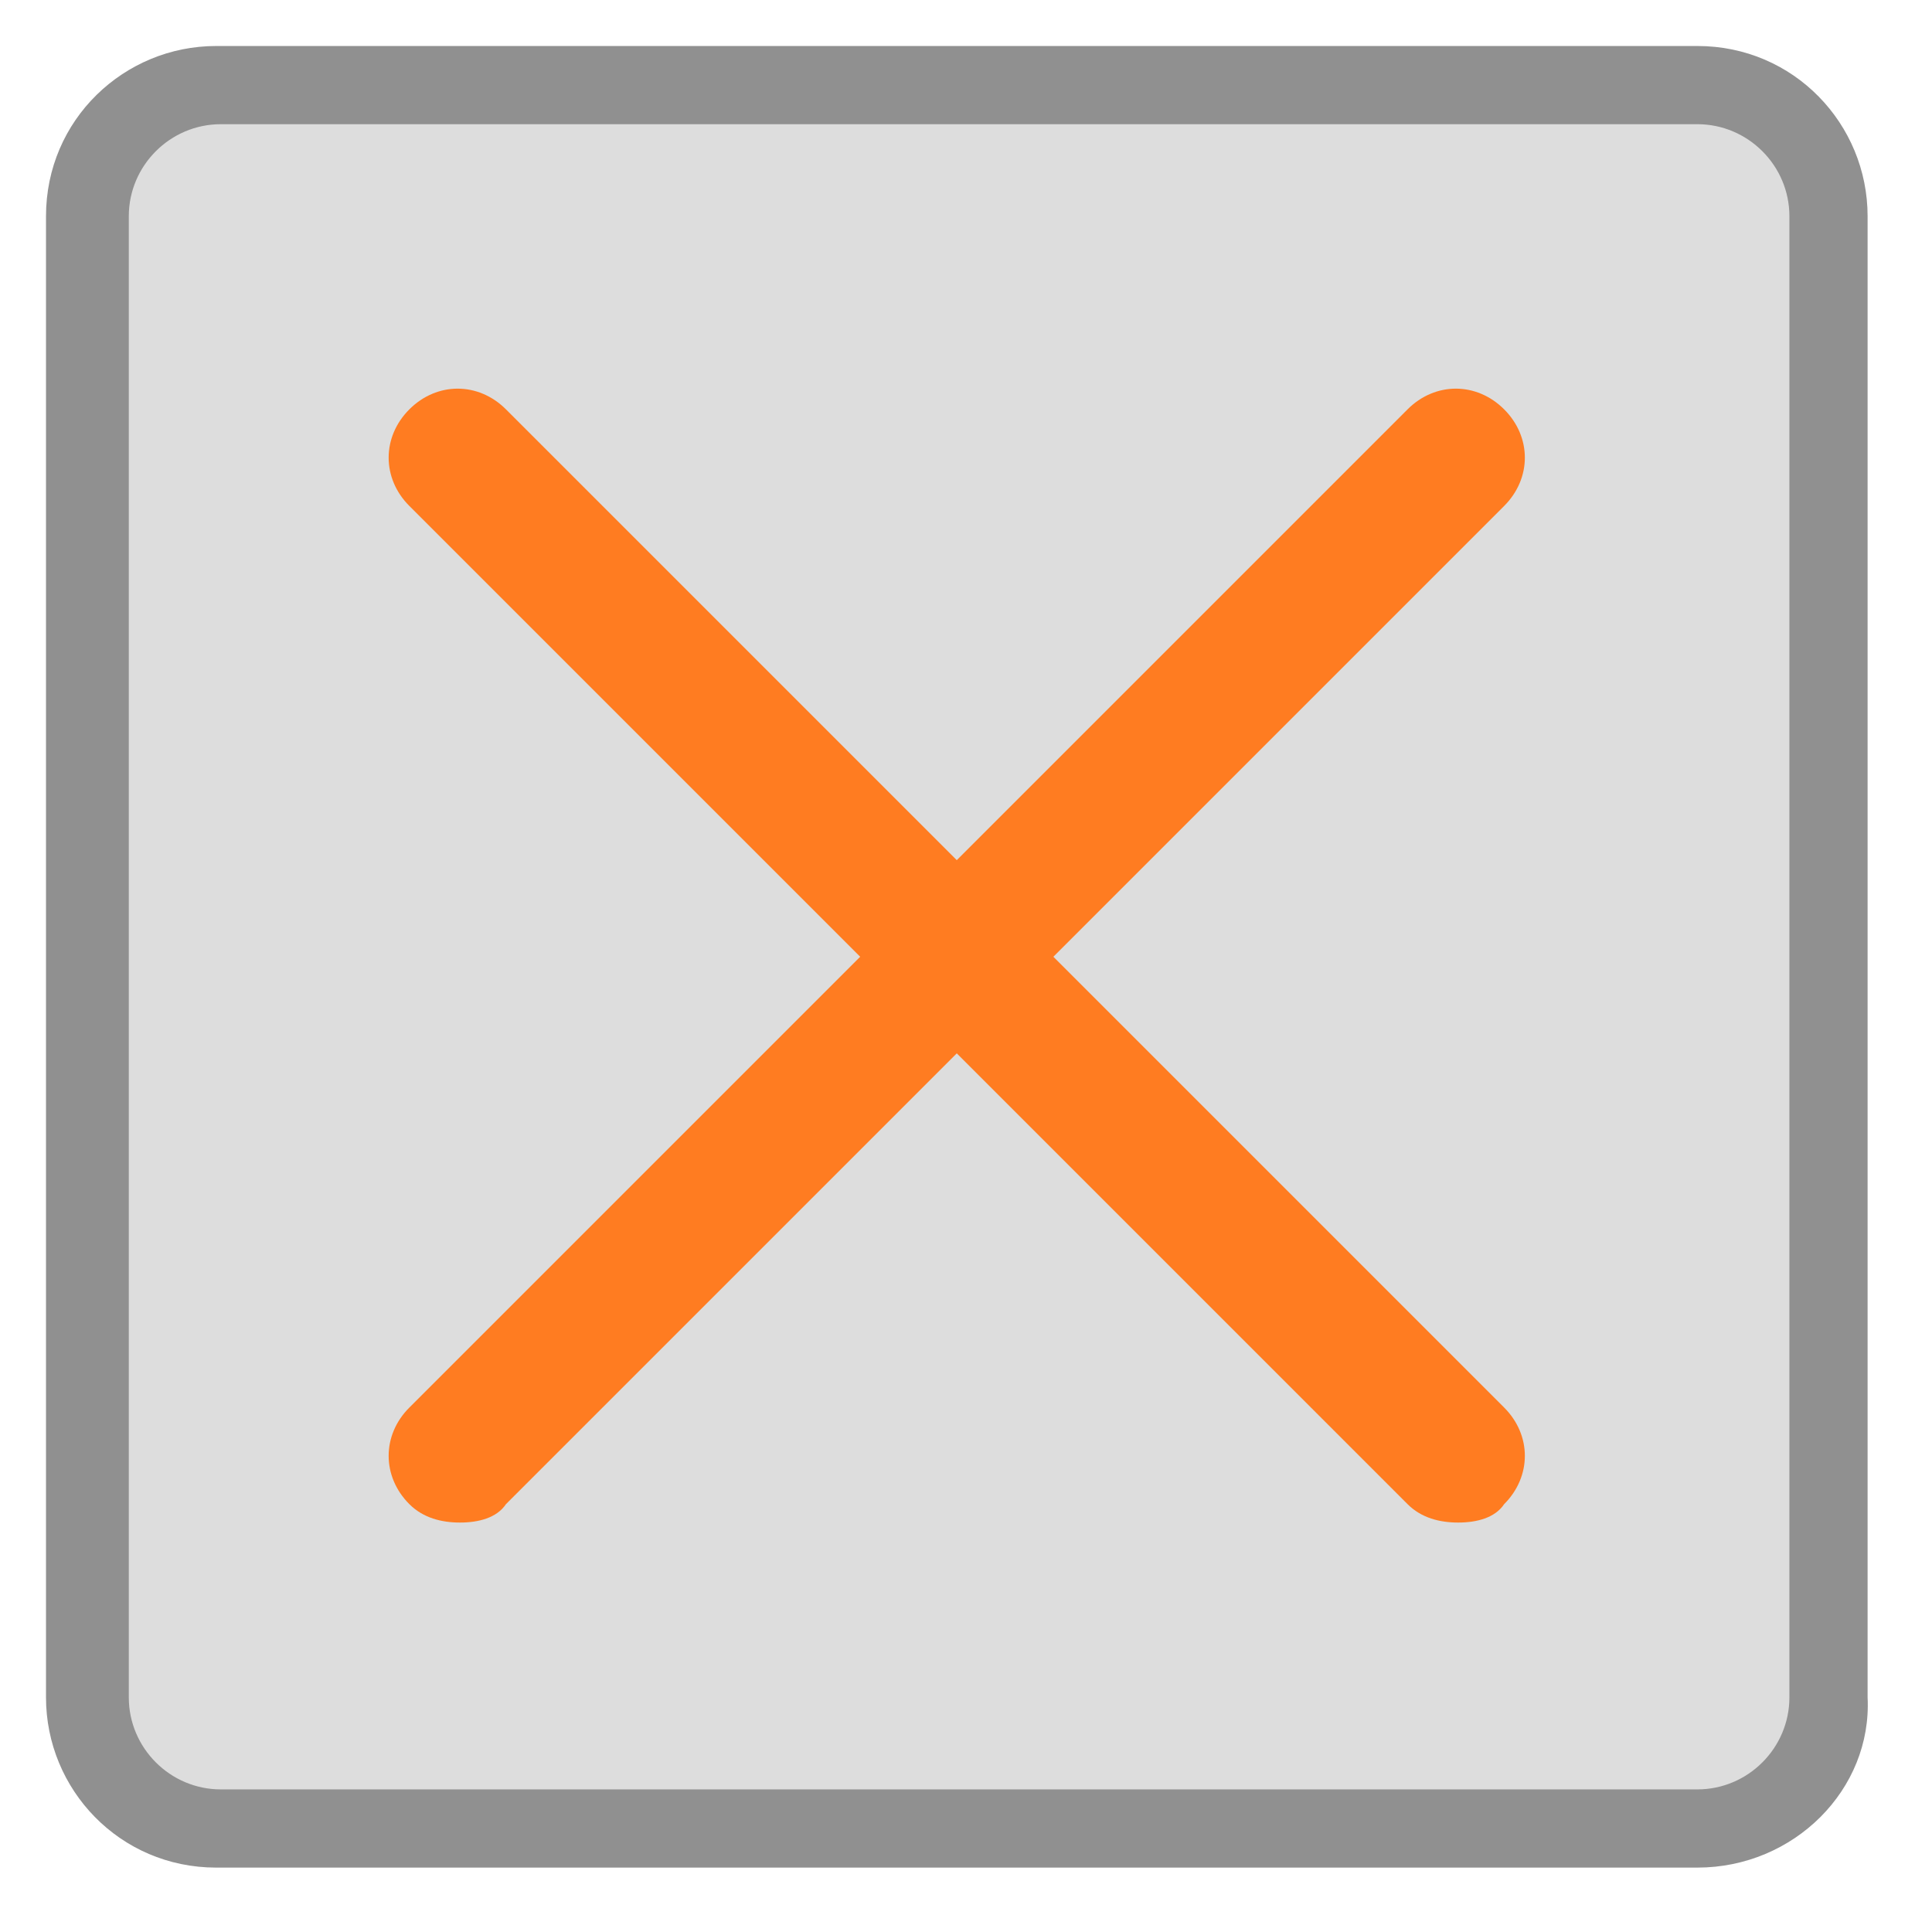
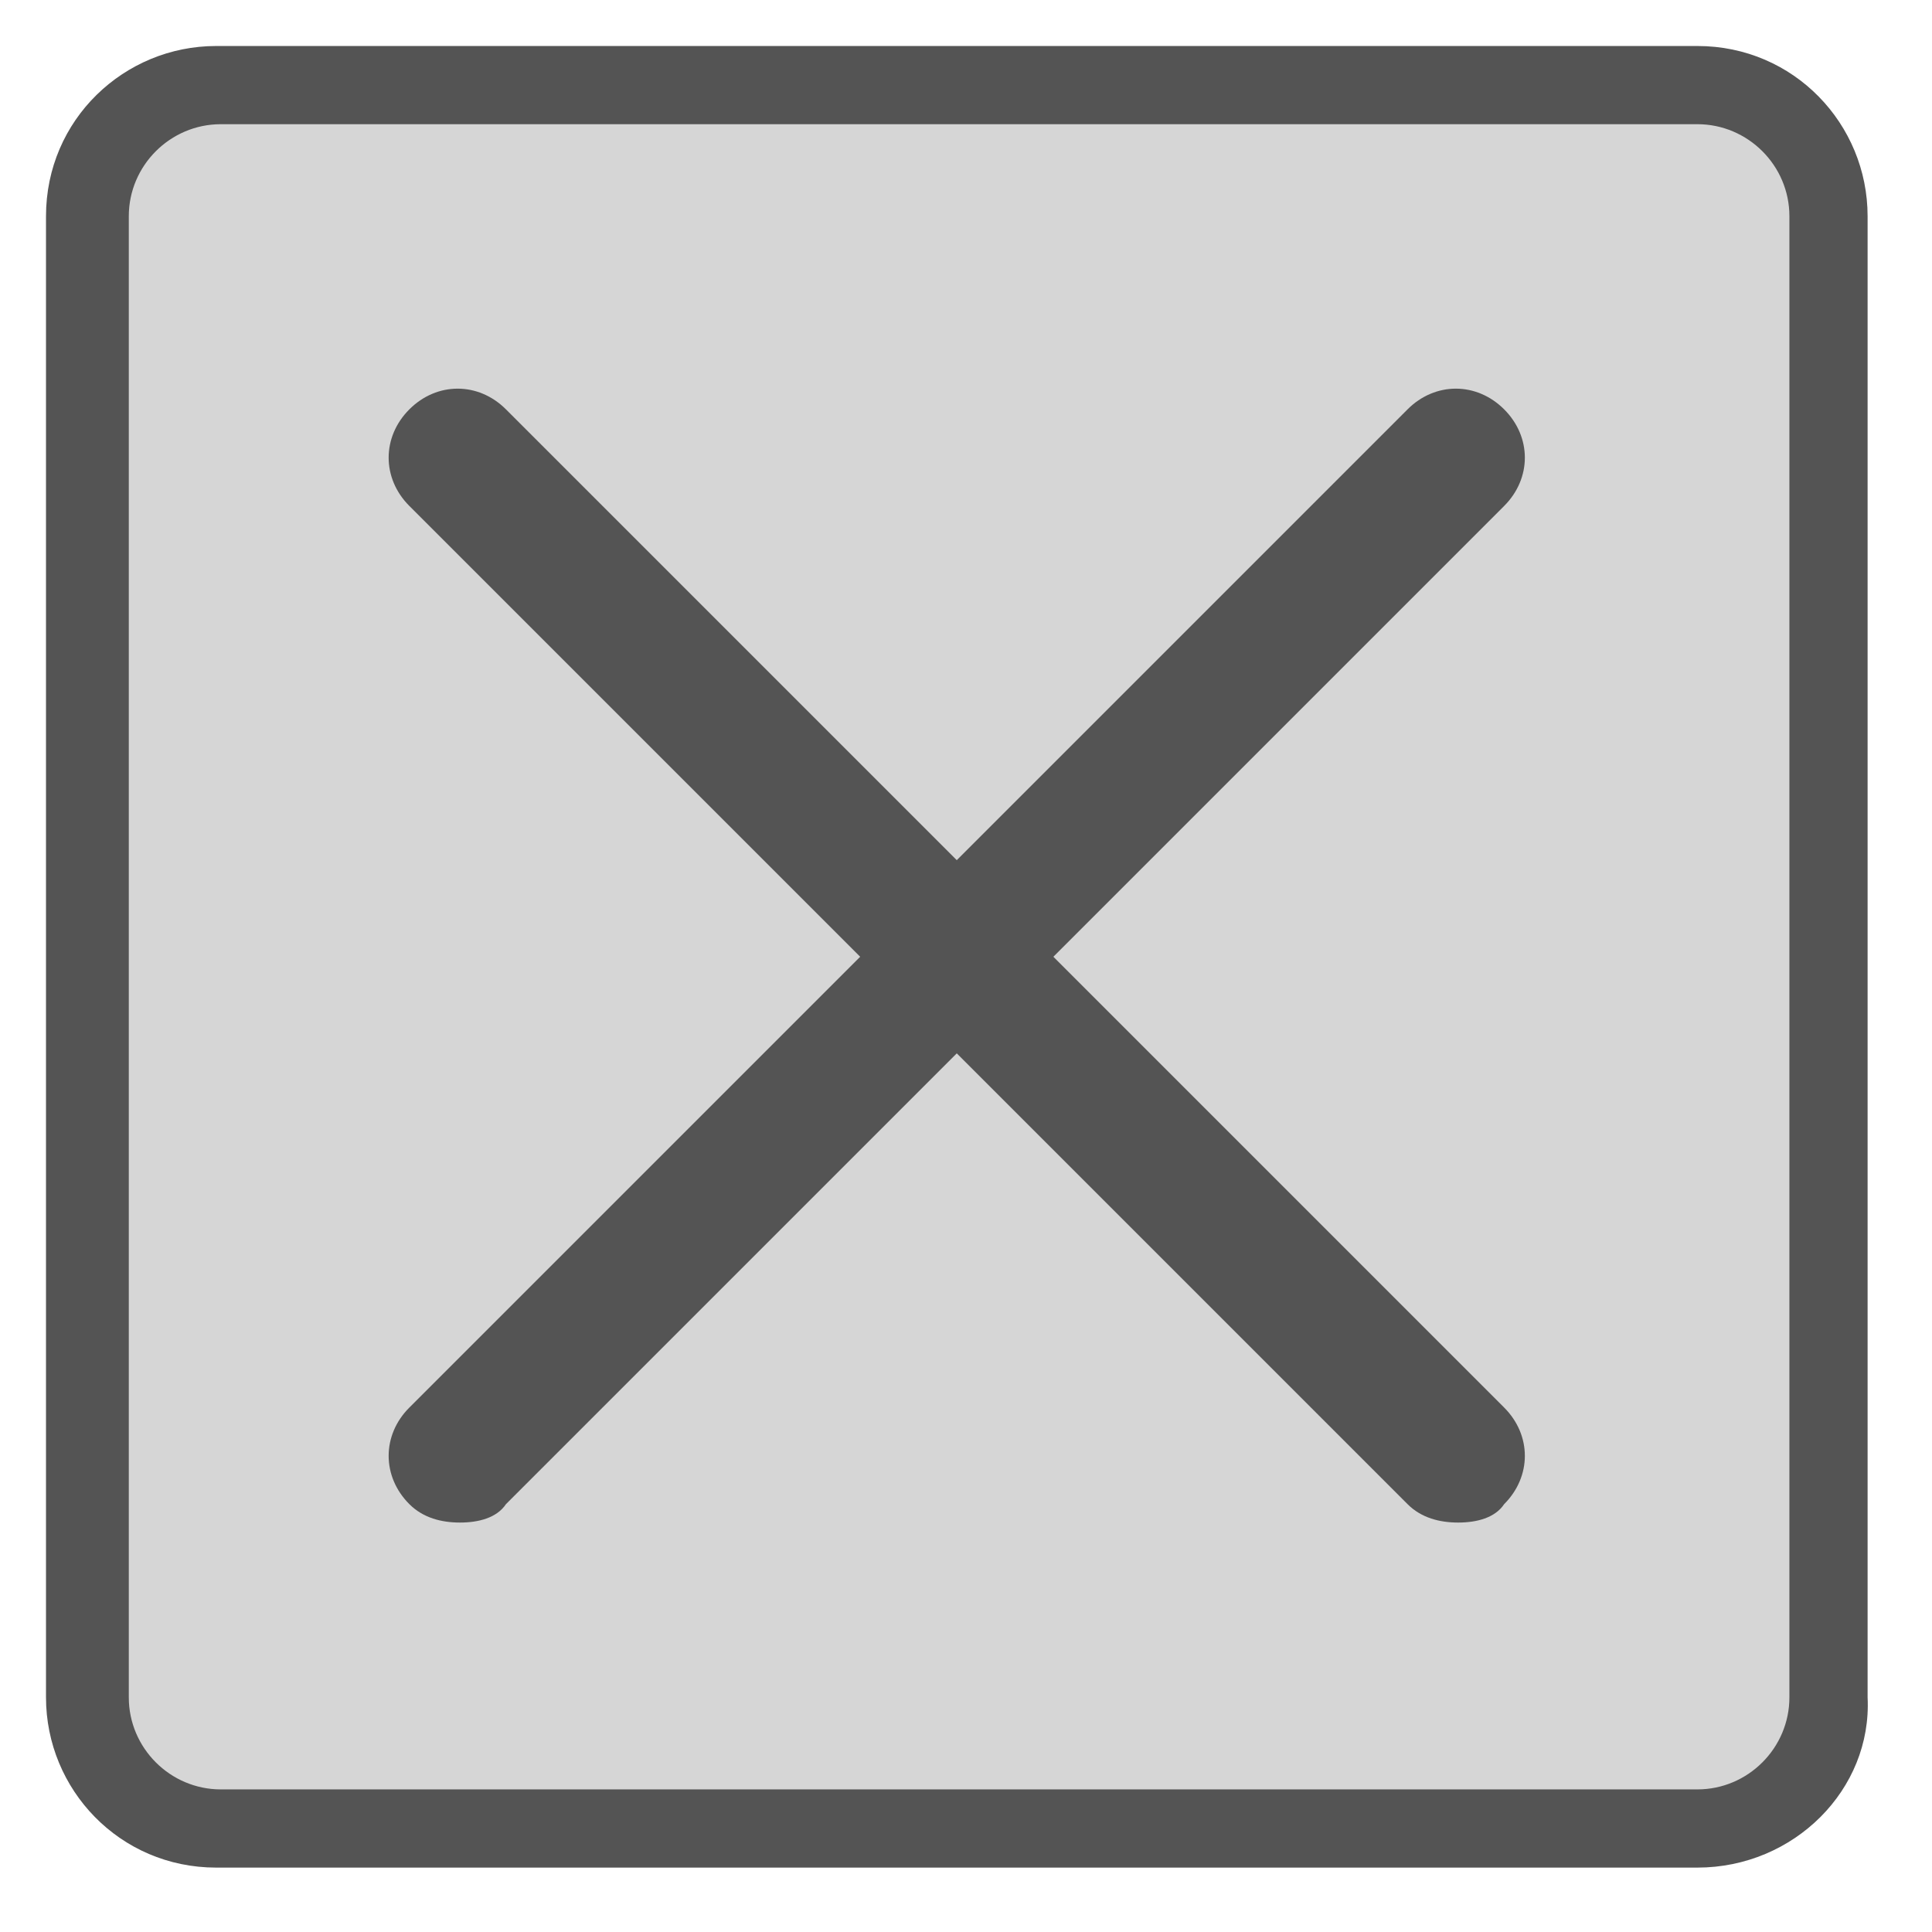
<svg xmlns="http://www.w3.org/2000/svg" width="42" height="42" viewBox="0 0 42 42" fill="none">
-   <path d="M36.901 39.701H4.701C3.101 39.701 1.801 38.401 1.801 36.801V4.701C1.801 3.101 3.101 1.801 4.701 1.801H36.901C38.501 1.801 39.801 3.101 39.801 4.701V36.901C39.801 38.401 38.501 39.701 36.901 39.701Z" fill="#DDDDDD" />
-   <path d="M36.9 40.6H4.7C2.6 40.6 1 38.9 1 36.9V4.7C1 2.6 2.7 1 4.7 1H36.9C39 1 40.6 2.7 40.6 4.7V36.9C40.7 38.9 39 40.6 36.9 40.6ZM4.8 2.7C3.7 2.7 2.8 3.6 2.8 4.7V36.9C2.8 38 3.7 38.9 4.8 38.9H36.9C38 38.9 38.9 38 38.9 36.9V4.7C38.9 3.6 38 2.7 36.9 2.7H4.8Z" fill="#909090" />
-   <path d="M31.699 33.099C31.299 33.099 30.899 32.999 30.599 32.699L8.899 10.999C8.299 10.399 8.299 9.499 8.899 8.899C9.499 8.299 10.399 8.299 10.999 8.899L32.699 30.599C33.299 31.199 33.299 32.099 32.699 32.699C32.499 32.999 32.099 33.099 31.699 33.099Z" fill="#FF7C21" />
-   <path d="M9.999 33.099C9.599 33.099 9.199 32.999 8.899 32.699C8.299 32.099 8.299 31.199 8.899 30.599L30.599 8.899C31.199 8.299 32.099 8.299 32.699 8.899C33.299 9.499 33.299 10.399 32.699 10.999L10.999 32.699C10.799 32.999 10.399 33.099 9.999 33.099Z" fill="#FF7C21" />
+   <path d="M36.901 39.701H4.701C3.101 39.701 1.801 38.401 1.801 36.801V4.701C1.801 3.101 3.101 1.801 4.701 1.801H36.901C38.501 1.801 39.801 3.101 39.801 4.701V36.901C39.801 38.401 38.501 39.701 36.901 39.701Z" fill="#D6D6D6" />
+   <path d="M36.9 40.6H4.7C2.6 40.6 1 38.9 1 36.9V4.7C1 2.6 2.7 1 4.7 1H36.9C39 1 40.6 2.7 40.6 4.7V36.9C40.7 38.9 39 40.6 36.9 40.6ZM4.8 2.7C3.7 2.7 2.8 3.6 2.8 4.7V36.9C2.8 38 3.7 38.9 4.8 38.9H36.9C38 38.9 38.9 38 38.9 36.9V4.7C38.9 3.6 38 2.7 36.9 2.7H4.8Z" fill="#545454" />
+   <path d="M31.699 33.099C31.299 33.099 30.899 32.999 30.599 32.699L8.899 10.999C8.299 10.399 8.299 9.499 8.899 8.899C9.499 8.299 10.399 8.299 10.999 8.899L32.699 30.599C33.299 31.199 33.299 32.099 32.699 32.699C32.499 32.999 32.099 33.099 31.699 33.099Z" fill="#545454" />
+   <path d="M9.999 33.099C9.599 33.099 9.199 32.999 8.899 32.699C8.299 32.099 8.299 31.199 8.899 30.599L30.599 8.899C31.199 8.299 32.099 8.299 32.699 8.899C33.299 9.499 33.299 10.399 32.699 10.999L10.999 32.699C10.799 32.999 10.399 33.099 9.999 33.099Z" fill="#545454" />
</svg>
